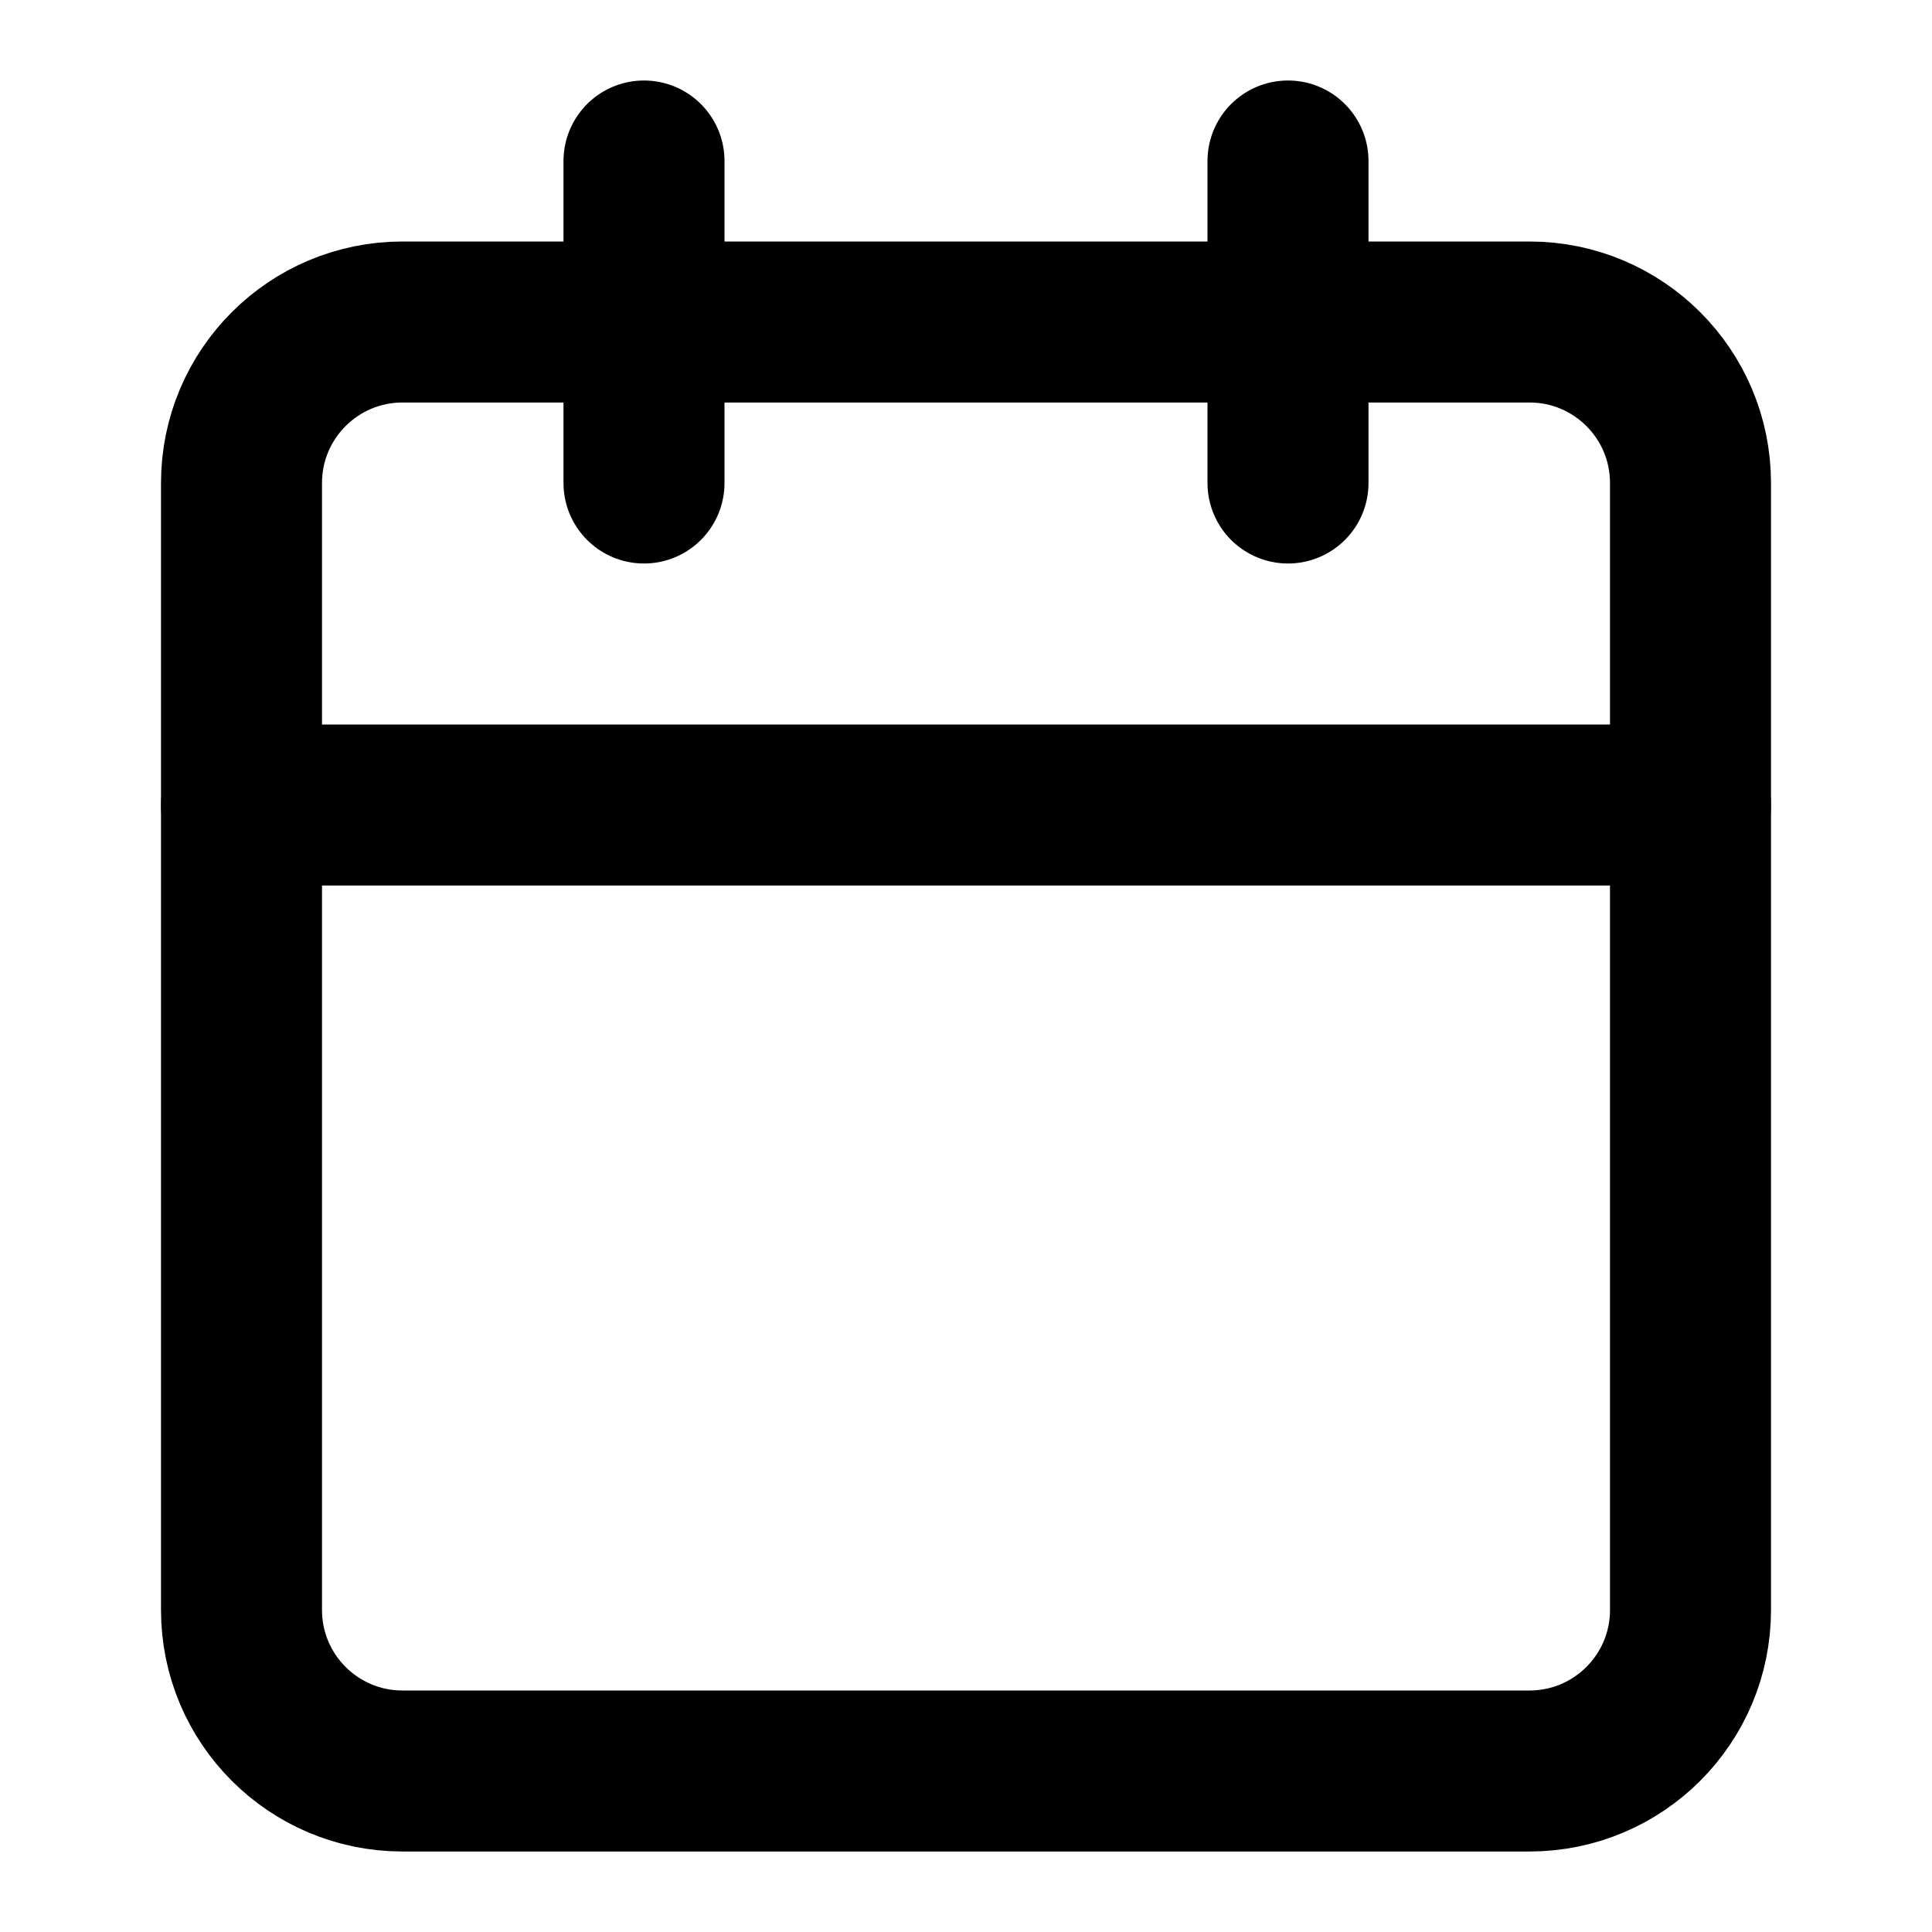
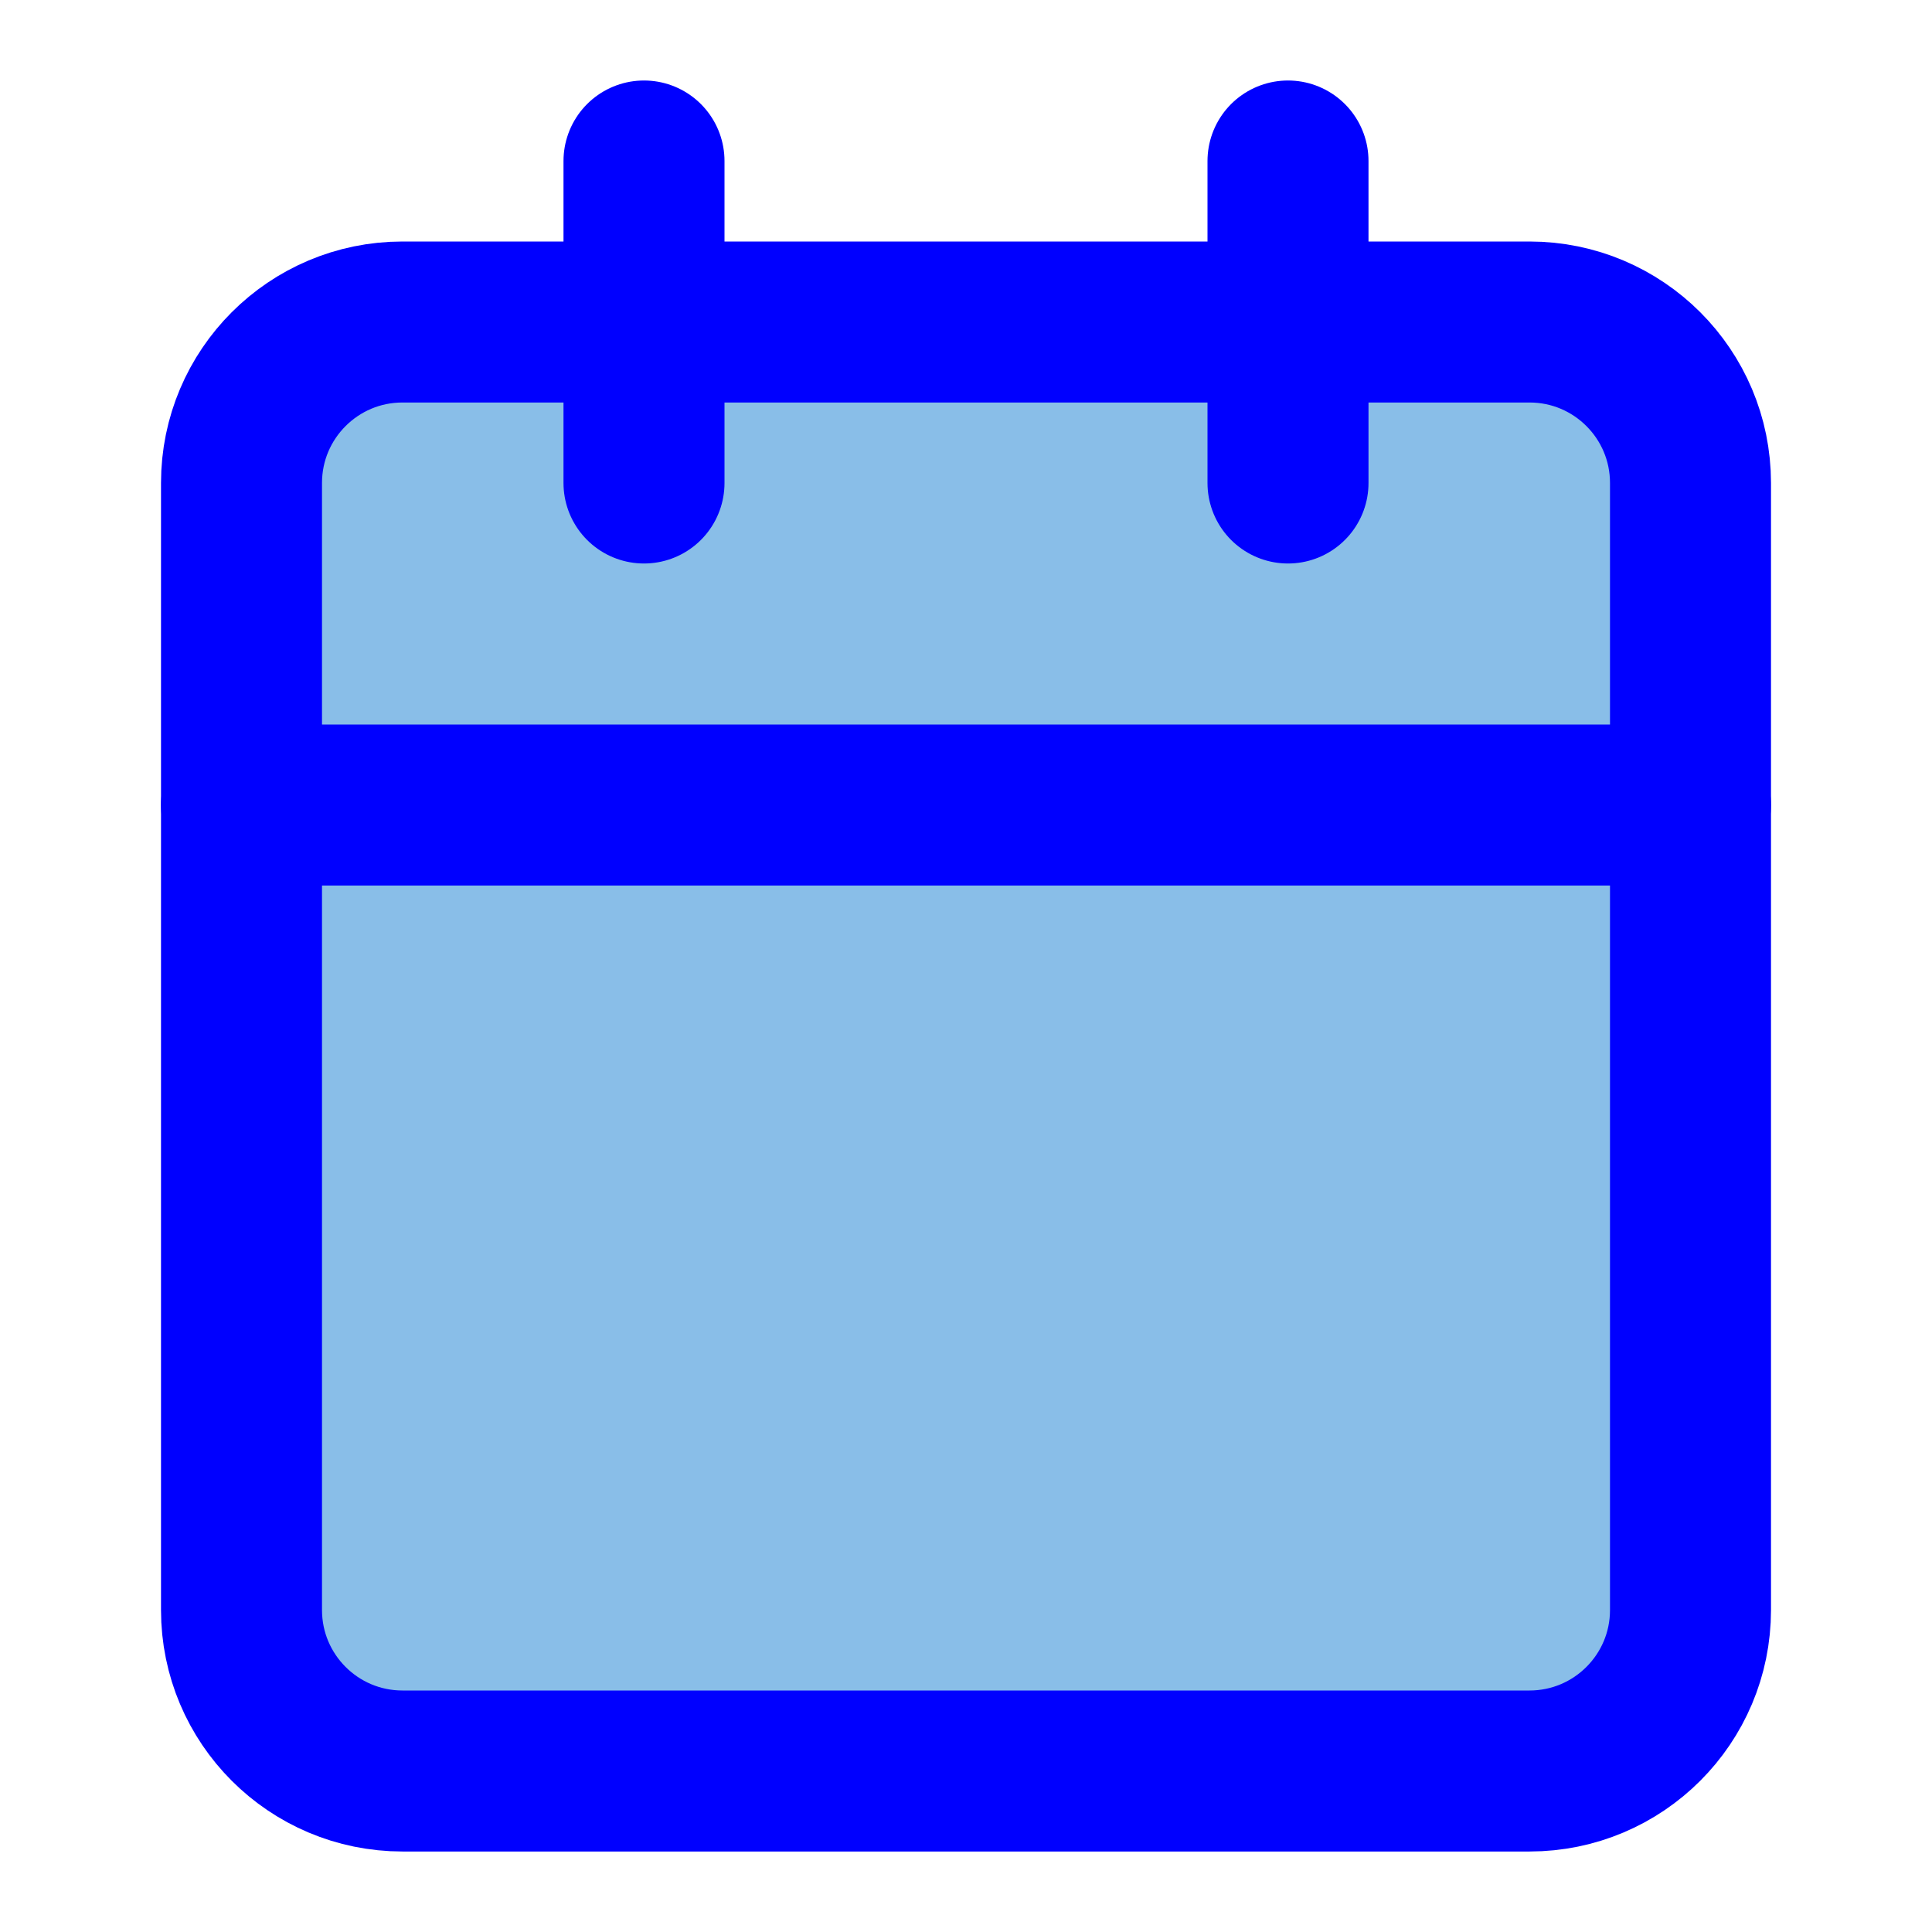
<svg xmlns="http://www.w3.org/2000/svg" width="24" height="24" viewBox="0 0 24 24" fill="none" stroke="currentColor" stroke-width="2" stroke-linecap="round" stroke-linejoin="round" class="feather feather-calendar">
-   <rect x="3" y="4" width="18" height="18" rx="2" ry="2" />
-   <line x1="16" y1="2" x2="16" y2="6" />
-   <line x1="8" y1="2" x2="8" y2="6" />
-   <line x1="3" y1="10" x2="21" y2="10" />
+   <rect stroke="blue" fill="#89BEE8" x="3" y="4" width="18" height="18" rx="2" ry="2" />
+   <line stroke="blue" x1="16" y1="2" x2="16" y2="6" />
+   <line stroke="blue" x1="8" y1="2" x2="8" y2="6" />
+   <line stroke="blue" x1="3" y1="10" x2="21" y2="10" />
</svg>
